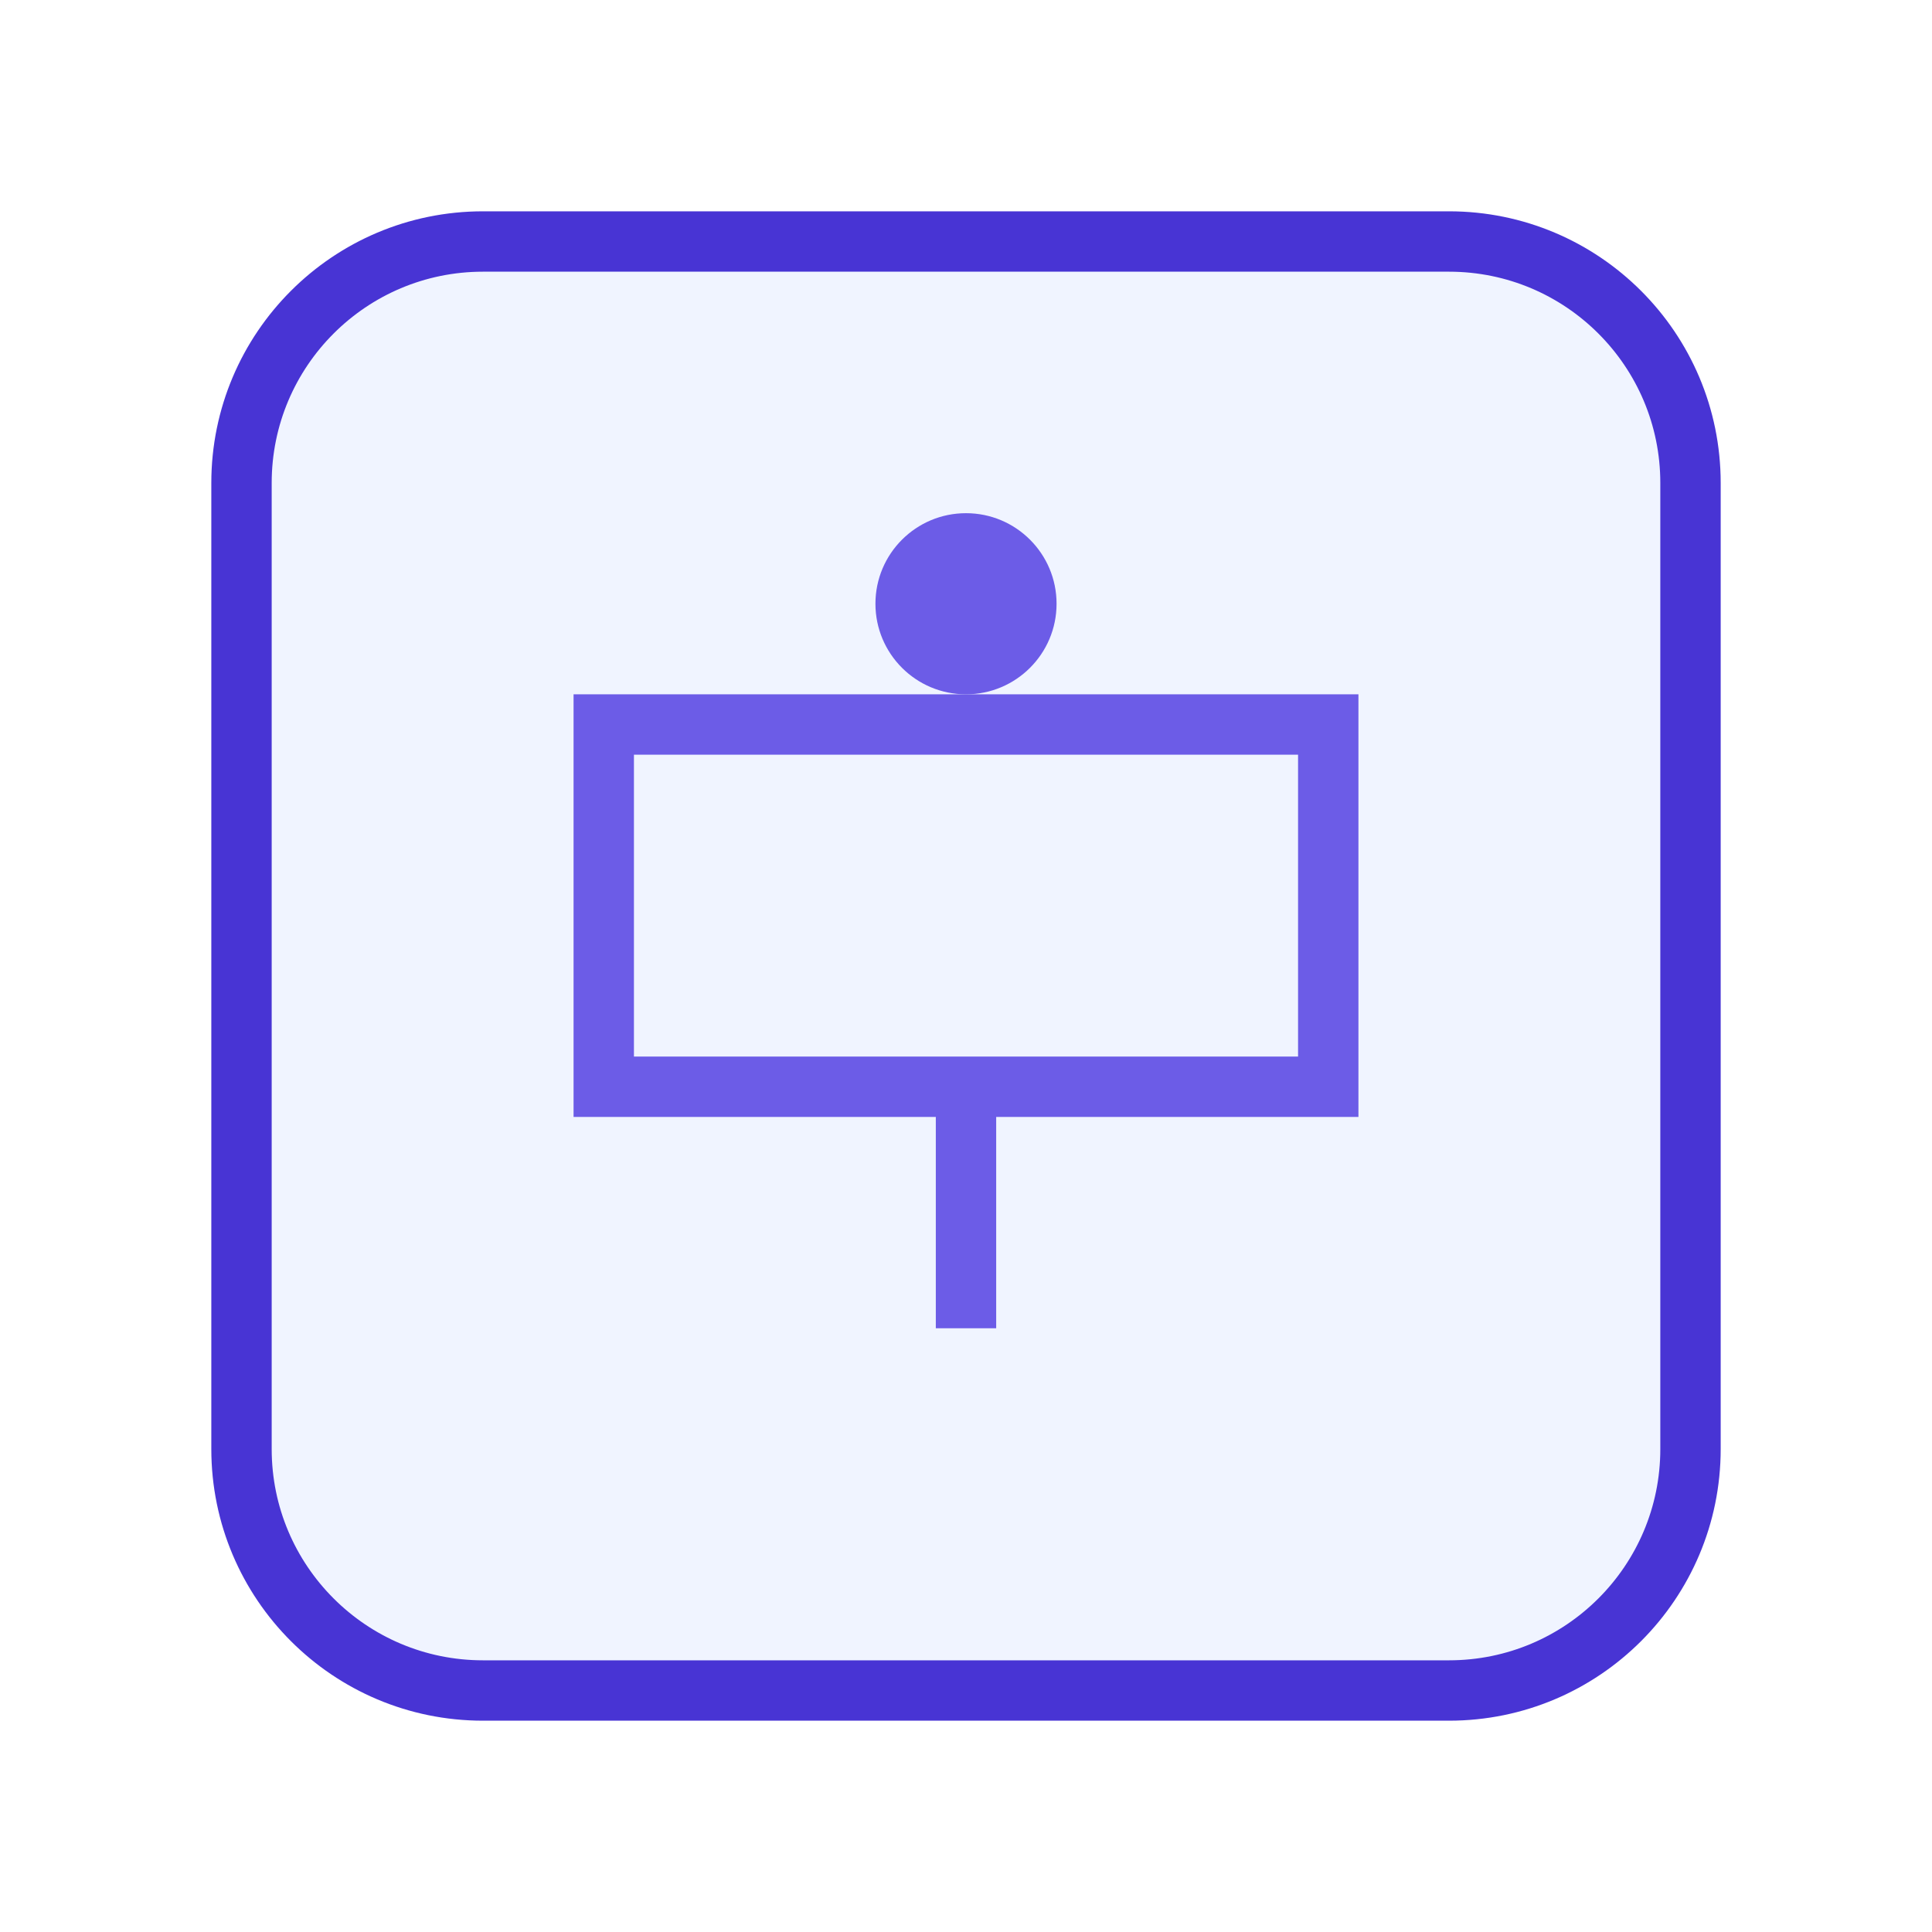
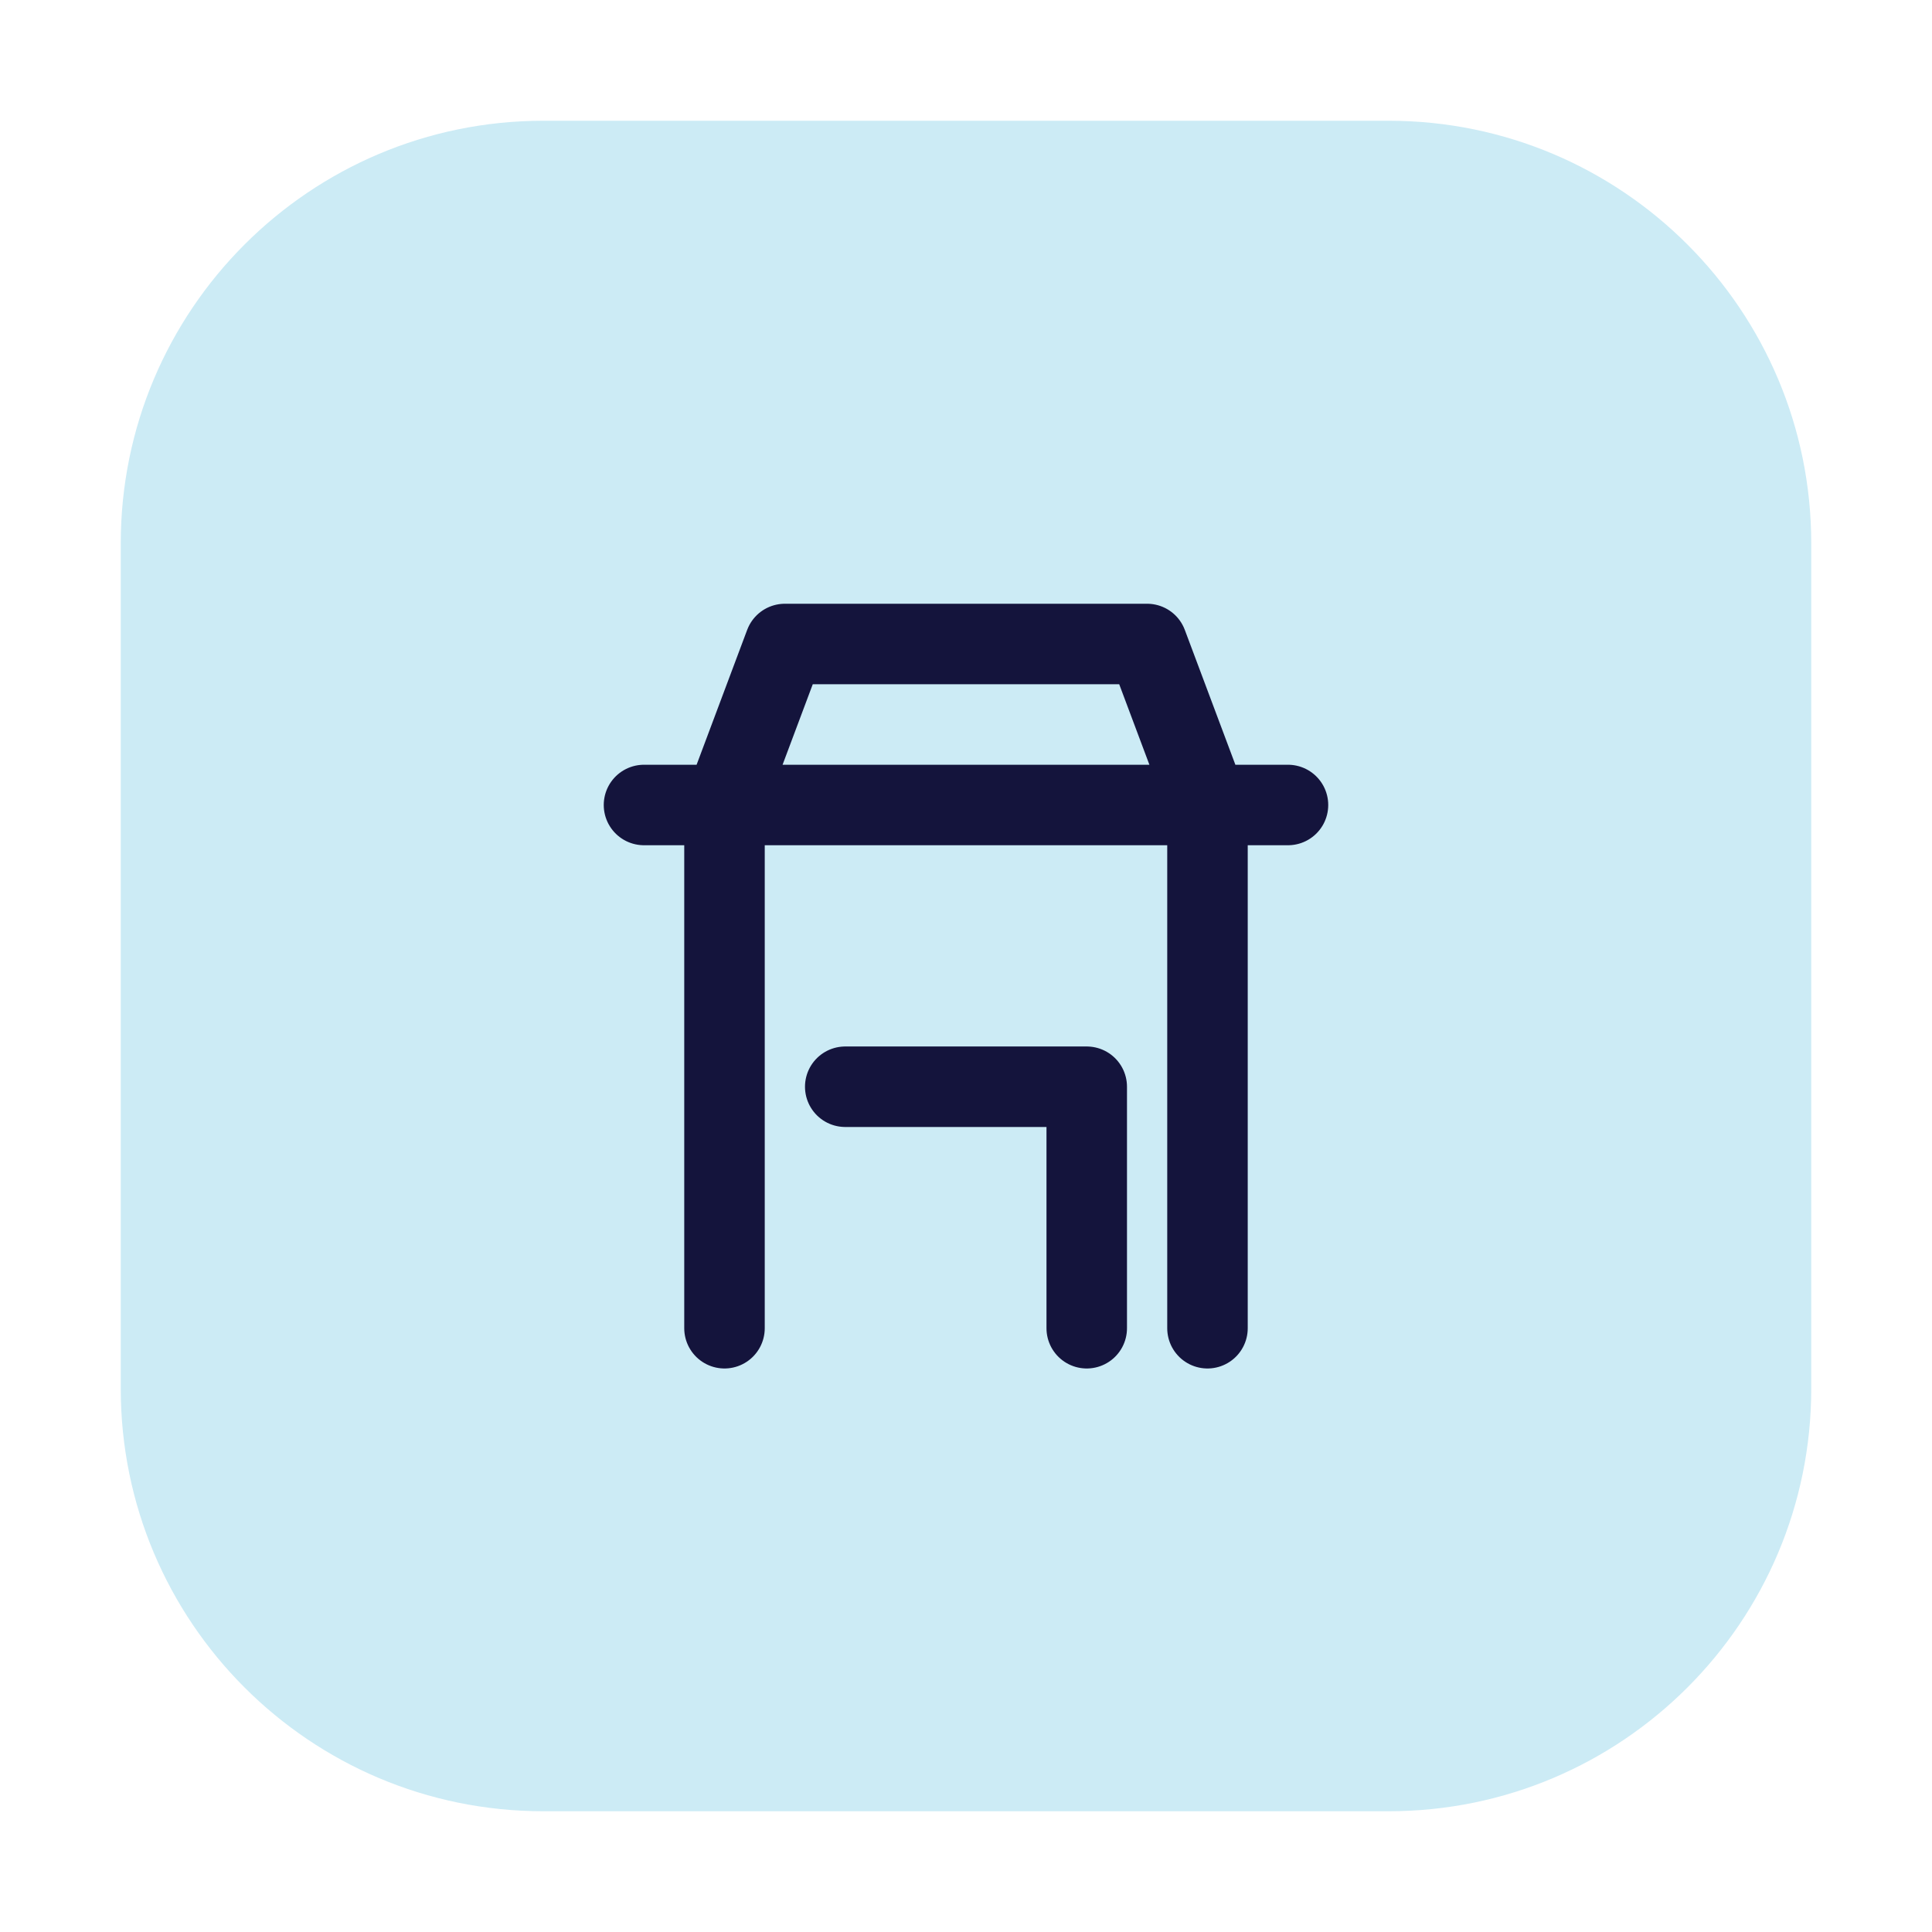
- <svg xmlns="http://www.w3.org/2000/svg" width="60" height="60" viewBox="0 0 64 64">
-   <rect x="8" y="8" width="48" height="48" rx="8" fill="#F0F4FF" stroke="#4834D4" stroke-width="2" />
-   <rect x="20" y="24" width="24" height="12" fill="none" stroke="#6C5CE7" stroke-width="2" />
-   <line x1="32" y1="36" x2="32" y2="44" stroke="#6C5CE7" stroke-width="2" />
-   <circle cx="32" cy="20" r="3" fill="#6C5CE7" />
+ <svg xmlns="http://www.w3.org/2000/svg" width="64" height="64" viewBox="0 0 64 64">
+   <rect x="4" y="4" width="56" height="56" rx="14" fill="#CCEBF5" />
+   <g transform="translate(16 16) scale(1.3333)">
+     <path d="M4 8h16M6 8l1.5-4h9L18 8M6 8v13M18 8v13M9 15h6v6" fill="none" stroke="#14143C" stroke-width="2" stroke-linecap="round" stroke-linejoin="round" />
+   </g>
</svg>
